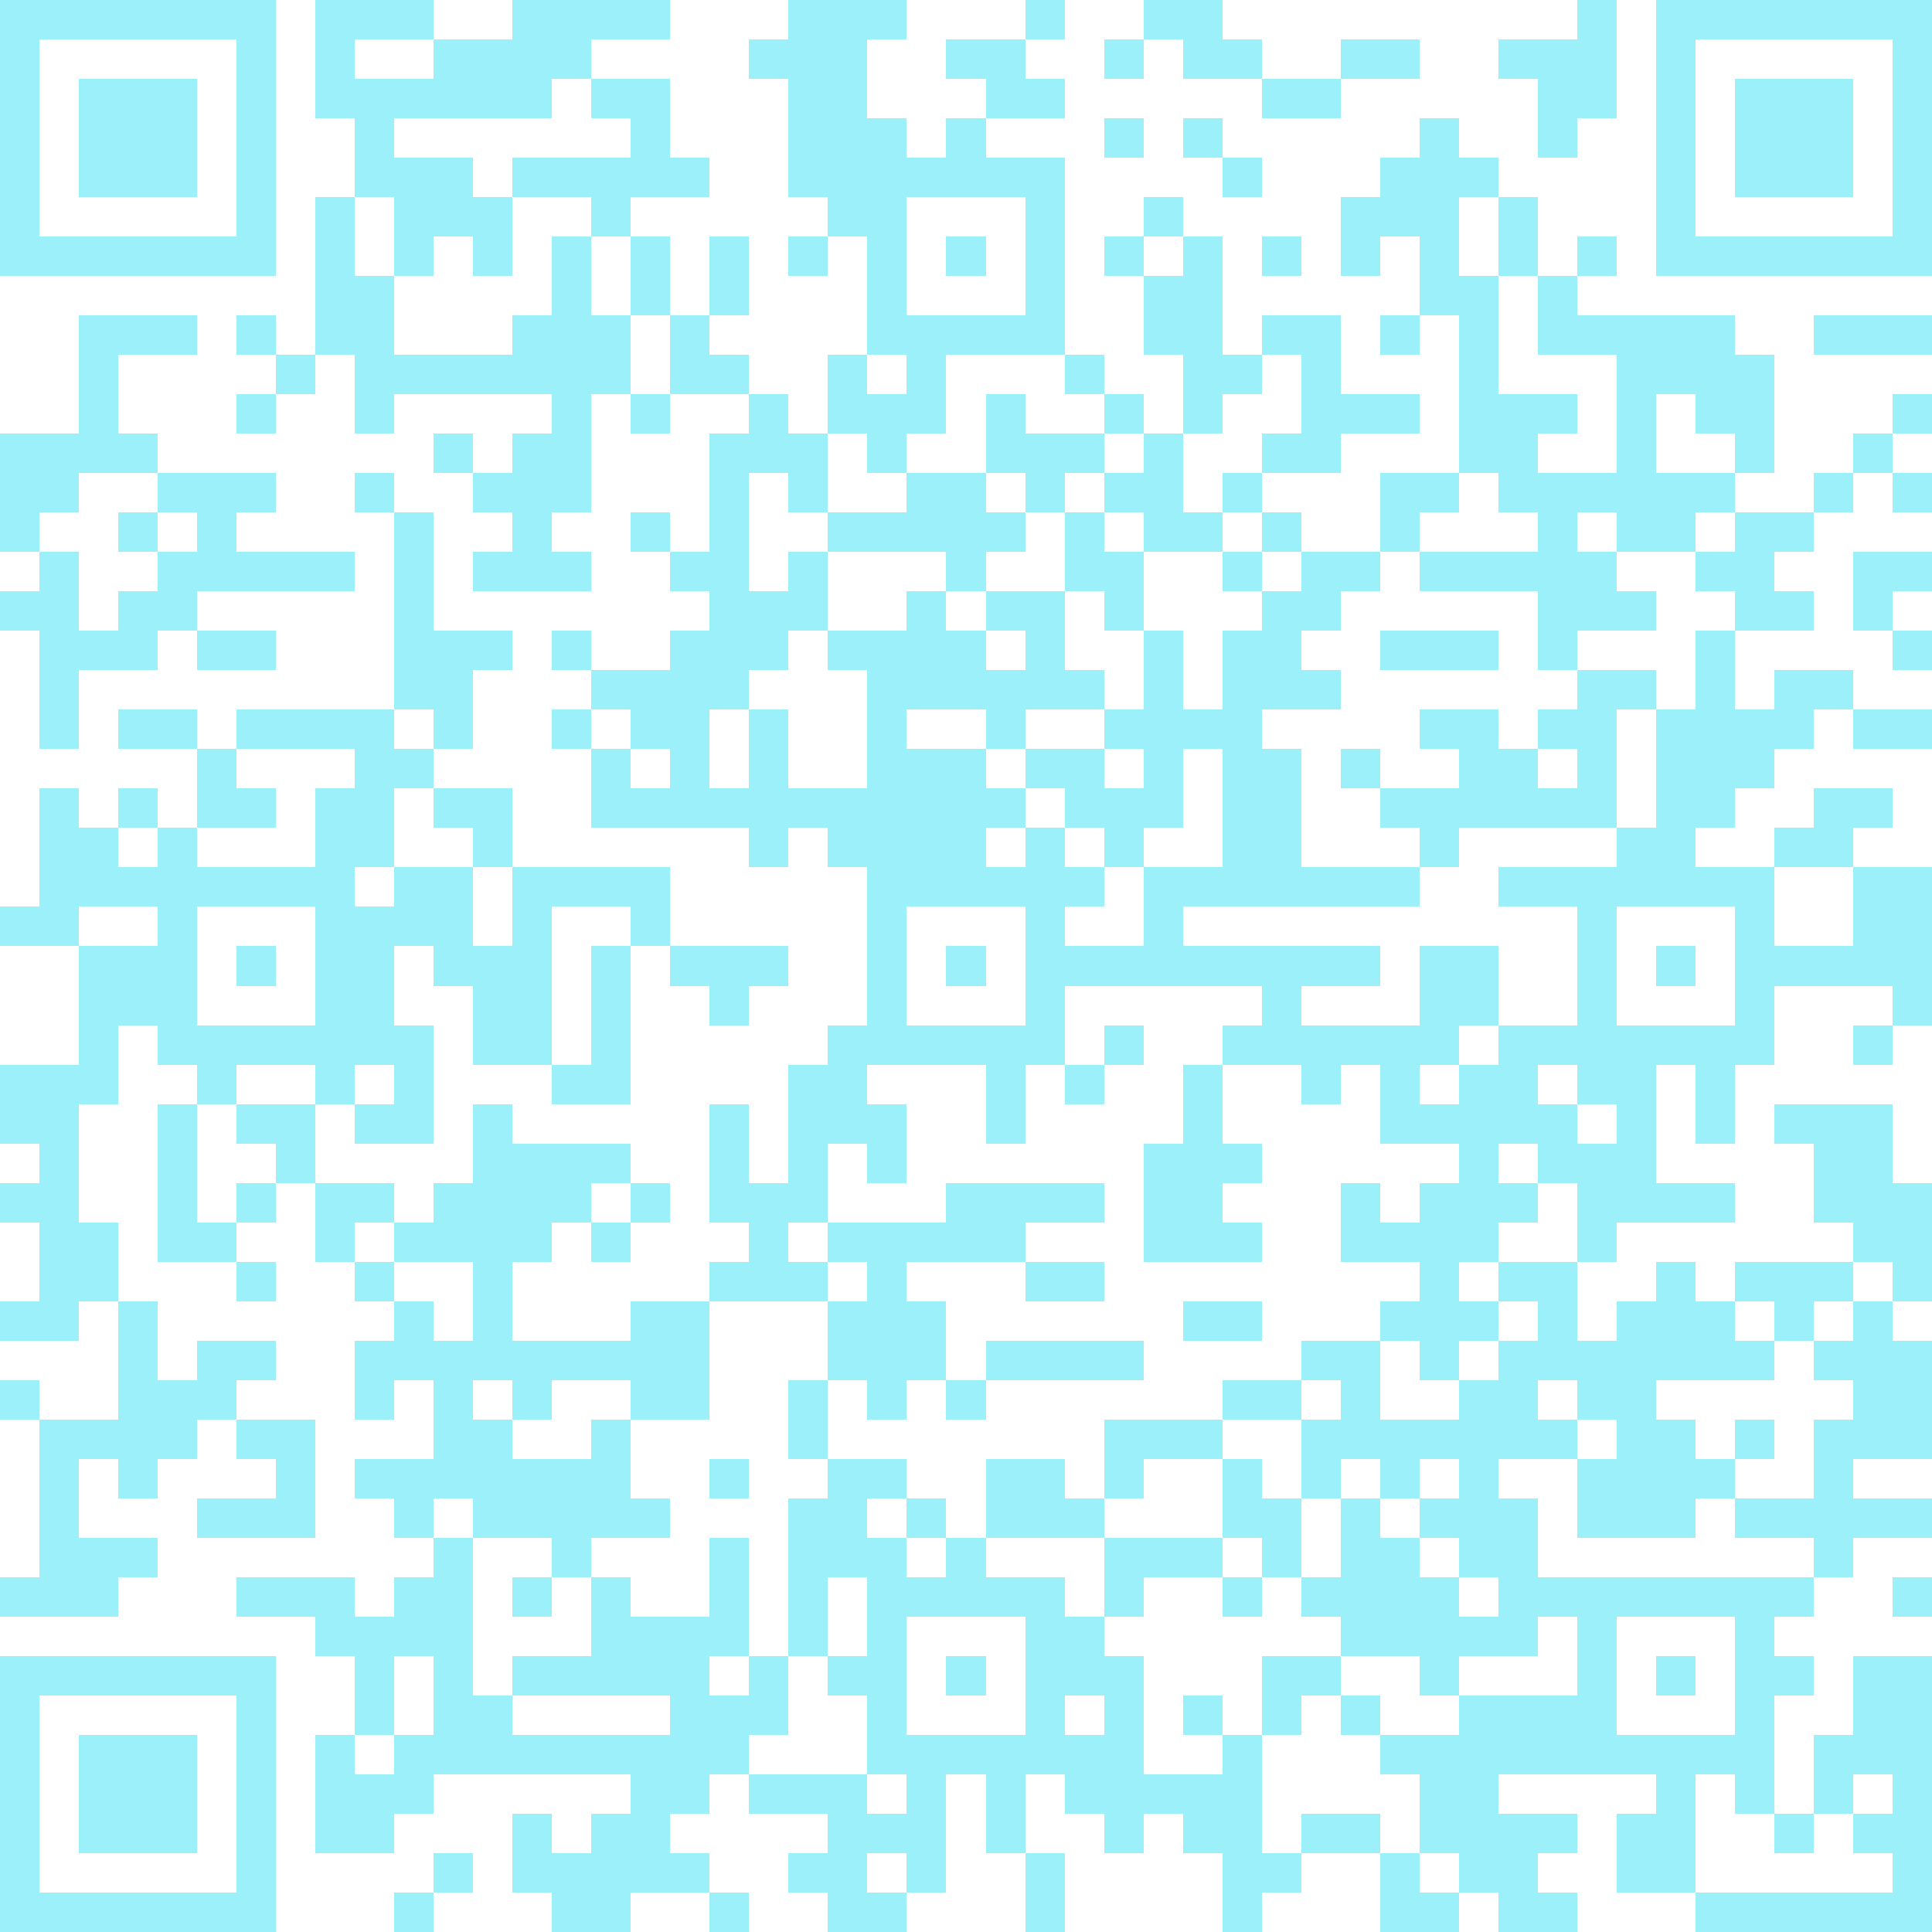
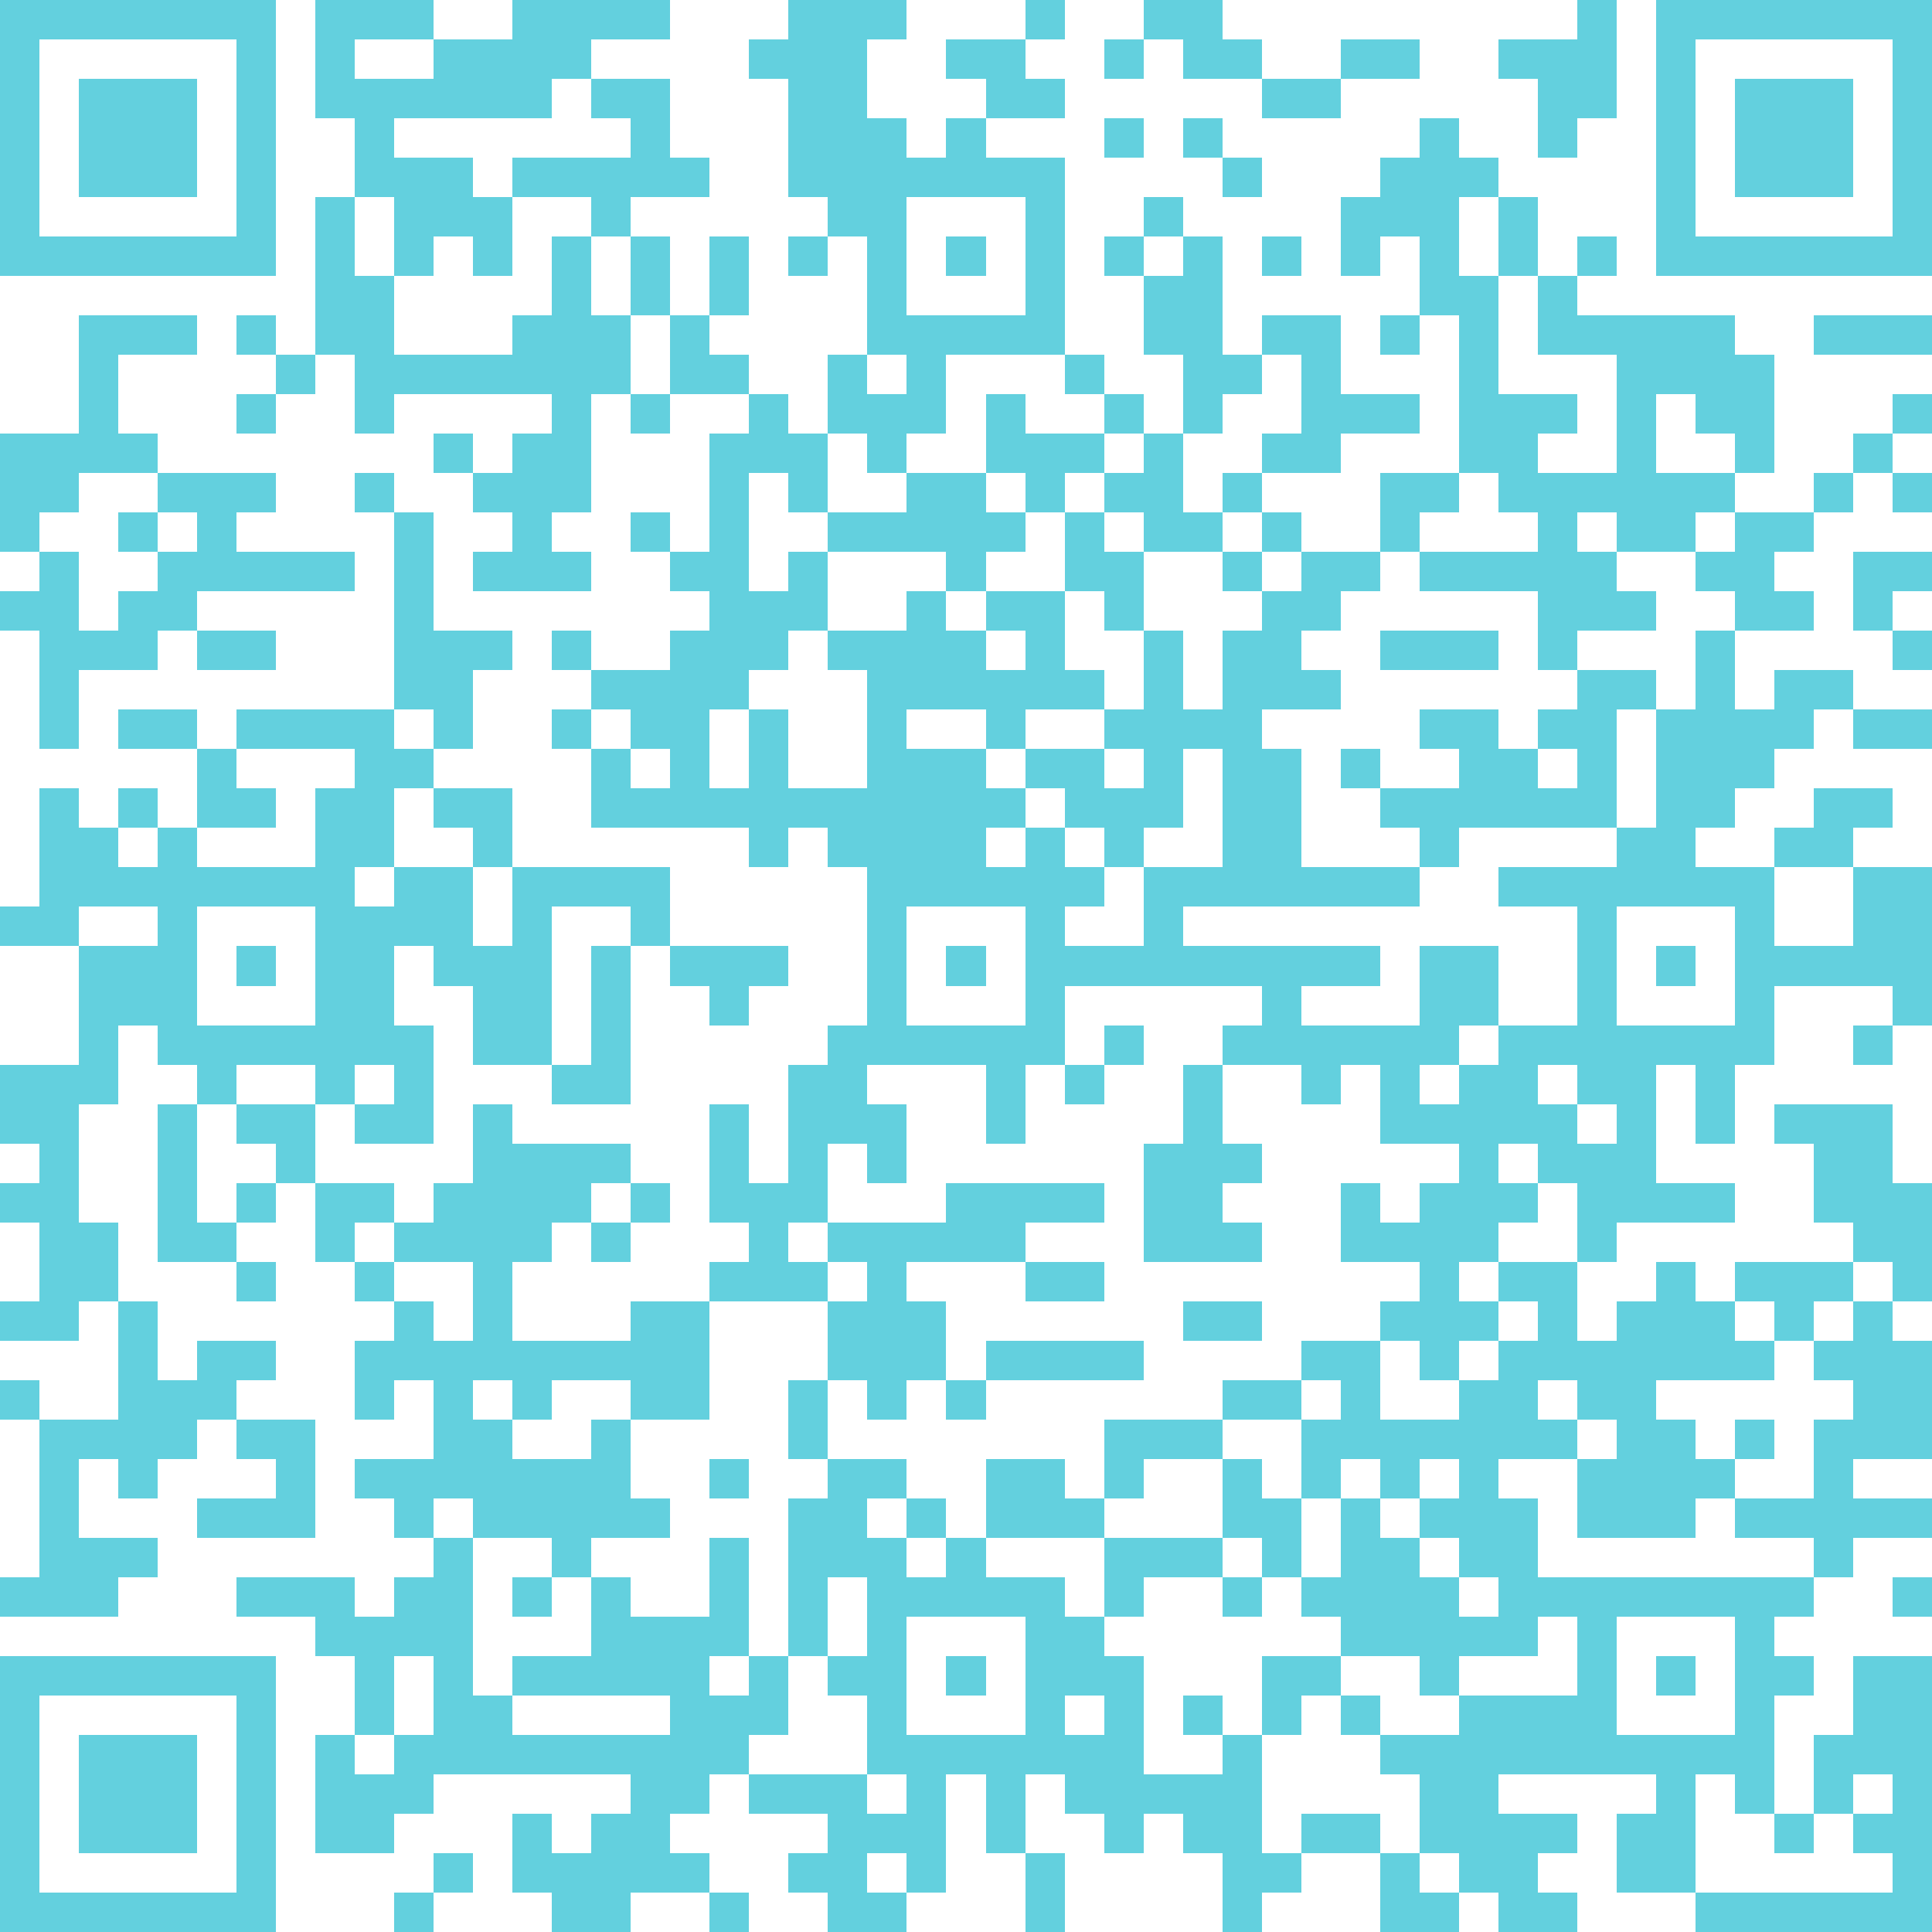
<svg xmlns="http://www.w3.org/2000/svg" viewBox="0 0 49 49" shape-rendering="crispEdges">
-   <path stroke="#9CF0FA" d="M0 0.5h7m1 0h3m2 0h4m3 0h3m3 0h1m2 0h2m9 0h1m1 0h7M0 1.5h1m5 0h1m1 0h1m2 0h4m4 0h3m2 0h2m2 0h1m1 0h2m2 0h2m2 0h3m1 0h1m5 0h1M0 2.5h1m1 0h3m1 0h1m1 0h6m1 0h2m3 0h2m3 0h2m5 0h2m5 0h2m1 0h1m1 0h3m1 0h1M0 3.5h1m1 0h3m1 0h1m2 0h1m6 0h1m3 0h3m1 0h1m3 0h1m1 0h1m5 0h1m2 0h1m2 0h1m1 0h3m1 0h1M0 4.5h1m1 0h3m1 0h1m2 0h3m1 0h5m2 0h7m4 0h1m3 0h3m4 0h1m1 0h3m1 0h1M0 5.5h1m5 0h1m1 0h1m1 0h3m2 0h1m5 0h2m3 0h1m2 0h1m4 0h3m1 0h1m3 0h1m5 0h1M0 6.5h7m1 0h1m1 0h1m1 0h1m1 0h1m1 0h1m1 0h1m1 0h1m1 0h1m1 0h1m1 0h1m1 0h1m1 0h1m1 0h1m1 0h1m1 0h1m1 0h1m1 0h1m1 0h7M8 7.5h2m4 0h1m1 0h1m1 0h1m3 0h1m3 0h1m2 0h2m5 0h2m1 0h1M2 8.5h3m1 0h1m1 0h2m3 0h3m1 0h1m4 0h5m2 0h2m1 0h2m1 0h1m1 0h1m1 0h5m2 0h3M2 9.5h1m4 0h1m1 0h7m1 0h2m2 0h1m1 0h1m3 0h1m2 0h2m1 0h1m3 0h1m3 0h4M2 10.5h1m3 0h1m2 0h1m4 0h1m1 0h1m2 0h1m1 0h3m1 0h1m2 0h1m1 0h1m2 0h3m1 0h3m1 0h1m1 0h2m3 0h1M0 11.5h4m7 0h1m1 0h2m3 0h3m1 0h1m2 0h3m1 0h1m2 0h2m3 0h2m2 0h1m2 0h1m2 0h1M0 12.5h2m2 0h3m2 0h1m2 0h3m3 0h1m1 0h1m2 0h2m1 0h1m1 0h2m1 0h1m3 0h2m1 0h6m2 0h1m1 0h1M0 13.5h1m2 0h1m1 0h1m4 0h1m2 0h1m2 0h1m1 0h1m2 0h5m1 0h1m1 0h2m1 0h1m2 0h1m3 0h1m1 0h2m1 0h2M1 14.5h1m2 0h5m1 0h1m1 0h3m2 0h2m1 0h1m3 0h1m2 0h2m2 0h1m1 0h2m1 0h5m2 0h2m2 0h2M0 15.5h2m1 0h2m5 0h1m7 0h3m2 0h1m1 0h2m1 0h1m3 0h2m5 0h3m2 0h2m1 0h1M1 16.5h3m1 0h2m3 0h3m1 0h1m2 0h3m1 0h4m1 0h1m2 0h1m1 0h2m2 0h3m1 0h1m3 0h1m4 0h1M1 17.5h1m8 0h2m3 0h4m3 0h6m1 0h1m1 0h3m6 0h2m1 0h1m1 0h2M1 18.5h1m1 0h2m1 0h4m1 0h1m2 0h1m1 0h2m1 0h1m2 0h1m2 0h1m2 0h4m4 0h2m1 0h2m1 0h4m1 0h2M5 19.5h1m3 0h2m4 0h1m1 0h1m1 0h1m2 0h3m1 0h2m1 0h1m1 0h2m1 0h1m2 0h2m1 0h1m1 0h3M1 20.5h1m1 0h1m1 0h2m1 0h2m1 0h2m2 0h11m1 0h3m1 0h2m2 0h6m1 0h2m2 0h2M1 21.5h2m1 0h1m3 0h2m2 0h1m6 0h1m1 0h4m1 0h1m1 0h1m2 0h2m3 0h1m4 0h2m2 0h2M1 22.5h8m1 0h2m1 0h4m5 0h6m1 0h7m2 0h7m2 0h2M0 23.5h2m2 0h1m3 0h4m1 0h1m2 0h1m5 0h1m3 0h1m2 0h1m10 0h1m3 0h1m2 0h2M2 24.5h3m1 0h1m1 0h2m1 0h3m1 0h1m1 0h3m2 0h1m1 0h1m1 0h9m1 0h2m2 0h1m1 0h1m1 0h5M2 25.5h3m3 0h2m2 0h2m1 0h1m2 0h1m3 0h1m3 0h1m5 0h1m3 0h2m2 0h1m3 0h1m3 0h1M2 26.5h1m1 0h7m1 0h2m1 0h1m5 0h6m1 0h1m2 0h6m1 0h7m2 0h1M0 27.5h3m2 0h1m2 0h1m1 0h1m3 0h2m4 0h2m3 0h1m1 0h1m2 0h1m2 0h1m1 0h1m1 0h2m1 0h2m1 0h1M0 28.5h2m2 0h1m1 0h2m1 0h2m1 0h1m5 0h1m1 0h3m2 0h1m4 0h1m4 0h5m1 0h1m1 0h1m1 0h3M1 29.5h1m2 0h1m2 0h1m4 0h4m2 0h1m1 0h1m1 0h1m6 0h3m5 0h1m1 0h3m4 0h2M0 30.5h2m2 0h1m1 0h1m1 0h2m1 0h4m1 0h1m1 0h3m3 0h4m1 0h2m3 0h1m1 0h3m1 0h4m2 0h3M1 31.5h2m1 0h2m2 0h1m1 0h4m1 0h1m3 0h1m1 0h5m3 0h3m2 0h4m2 0h1m6 0h2M1 32.5h2m3 0h1m2 0h1m2 0h1m5 0h3m1 0h1m3 0h2m8 0h1m1 0h2m2 0h1m1 0h3m1 0h1M0 33.5h2m1 0h1m6 0h1m1 0h1m3 0h2m3 0h3m6 0h2m3 0h3m1 0h1m1 0h3m1 0h1m1 0h1M3 34.5h1m1 0h2m2 0h9m3 0h3m1 0h4m4 0h2m1 0h1m1 0h7m1 0h3M0 35.5h1m2 0h3m3 0h1m1 0h1m1 0h1m2 0h2m2 0h1m1 0h1m1 0h1m6 0h2m1 0h1m2 0h2m1 0h2m5 0h2M1 36.5h4m1 0h2m3 0h2m2 0h1m4 0h1m7 0h3m2 0h7m1 0h2m1 0h1m1 0h3M1 37.5h1m1 0h1m3 0h1m1 0h7m2 0h1m2 0h2m2 0h2m1 0h1m2 0h1m1 0h1m1 0h1m1 0h1m2 0h4m2 0h1M1 38.5h1m3 0h3m2 0h1m1 0h5m3 0h2m1 0h1m1 0h3m3 0h2m1 0h1m1 0h3m1 0h3m1 0h5M1 39.5h3m7 0h1m2 0h1m3 0h1m1 0h3m1 0h1m3 0h3m1 0h1m1 0h2m1 0h2m7 0h1M0 40.5h3m3 0h3m1 0h2m1 0h1m1 0h1m2 0h1m1 0h1m1 0h5m1 0h1m2 0h1m1 0h4m1 0h8m2 0h1M8 41.5h4m3 0h4m1 0h1m1 0h1m3 0h2m6 0h5m1 0h1m3 0h1M0 42.5h7m2 0h1m1 0h1m1 0h5m1 0h1m1 0h2m1 0h1m1 0h3m3 0h2m2 0h1m3 0h1m1 0h1m1 0h2m1 0h2M0 43.5h1m5 0h1m2 0h1m1 0h2m4 0h3m2 0h1m3 0h1m1 0h1m1 0h1m1 0h1m1 0h1m2 0h4m3 0h1m2 0h2M0 44.5h1m1 0h3m1 0h1m1 0h1m1 0h9m3 0h7m2 0h1m3 0h10m1 0h3M0 45.5h1m1 0h3m1 0h1m1 0h3m5 0h2m1 0h3m1 0h1m1 0h1m1 0h5m4 0h2m4 0h1m1 0h1m1 0h1m1 0h1M0 46.5h1m1 0h3m1 0h1m1 0h2m3 0h1m1 0h2m4 0h3m1 0h1m2 0h1m1 0h2m1 0h2m1 0h4m1 0h2m2 0h1m1 0h2M0 47.5h1m5 0h1m4 0h1m1 0h5m2 0h2m1 0h1m2 0h1m4 0h2m2 0h1m1 0h2m2 0h2m5 0h1M0 48.5h7m3 0h1m3 0h2m2 0h1m2 0h2m3 0h1m4 0h1m3 0h2m1 0h2m3 0h6" />
+   <path stroke="#63D0DE" d="M0 0.5h7m1 0h3m2 0h4m3 0h3m3 0h1m2 0h2m9 0h1m1 0h7M0 1.5h1m5 0h1m1 0h1m2 0h4m4 0h3m2 0h2m2 0h1m1 0h2m2 0h2m2 0h3m1 0h1m5 0h1M0 2.5h1m1 0h3m1 0h1m1 0h6m1 0h2m3 0h2m3 0h2m5 0h2m5 0h2m1 0h1m1 0h3m1 0h1M0 3.5h1m1 0h3m1 0h1m2 0h1m6 0h1m3 0h3m1 0h1m3 0h1m1 0h1m5 0h1m2 0h1m2 0h1m1 0h3m1 0h1M0 4.5h1m1 0h3m1 0h1m2 0h3m1 0h5m2 0h7m4 0h1m3 0h3m4 0h1m1 0h3m1 0h1M0 5.5h1m5 0h1m1 0h1m1 0h3m2 0h1m5 0h2m3 0h1m2 0h1m4 0h3m1 0h1m3 0h1m5 0h1M0 6.5h7m1 0h1m1 0h1m1 0h1m1 0h1m1 0h1m1 0h1m1 0h1m1 0h1m1 0h1m1 0h1m1 0h1m1 0h1m1 0h1m1 0h1m1 0h1m1 0h1m1 0h1m1 0h7M8 7.5h2m4 0h1m1 0h1m1 0h1m3 0h1m3 0h1m2 0h2m5 0h2m1 0h1M2 8.5h3m1 0h1m1 0h2m3 0h3m1 0h1m4 0h5m2 0h2m1 0h2m1 0h1m1 0h1m1 0h5m2 0h3M2 9.5h1m4 0h1m1 0h7m1 0h2m2 0h1m1 0h1m3 0h1m2 0h2m1 0h1m3 0h1m3 0h4M2 10.5h1m3 0h1m2 0h1m4 0h1m1 0h1m2 0h1m1 0h3m1 0h1m2 0h1m1 0h1m2 0h3m1 0h3m1 0h1m1 0h2m3 0h1M0 11.5h4m7 0h1m1 0h2m3 0h3m1 0h1m2 0h3m1 0h1m2 0h2m3 0h2m2 0h1m2 0h1m2 0h1M0 12.5h2m2 0h3m2 0h1m2 0h3m3 0h1m1 0h1m2 0h2m1 0h1m1 0h2m1 0h1m3 0h2m1 0h6m2 0h1m1 0h1M0 13.5h1m2 0h1m1 0h1m4 0h1m2 0h1m2 0h1m1 0h1m2 0h5m1 0h1m1 0h2m1 0h1m2 0h1m3 0h1m1 0h2m1 0h2M1 14.5h1m2 0h5m1 0h1m1 0h3m2 0h2m1 0h1m3 0h1m2 0h2m2 0h1m1 0h2m1 0h5m2 0h2m2 0h2M0 15.5h2m1 0h2m5 0h1m7 0h3m2 0h1m1 0h2m1 0h1m3 0h2m5 0h3m2 0h2m1 0h1M1 16.5h3m1 0h2m3 0h3m1 0h1m2 0h3m1 0h4m1 0h1m2 0h1m1 0h2m2 0h3m1 0h1m3 0h1m4 0h1M1 17.5h1m8 0h2m3 0h4m3 0h6m1 0h1m1 0h3m6 0h2m1 0h1m1 0h2M1 18.5h1m1 0h2m1 0h4m1 0h1m2 0h1m1 0h2m1 0h1m2 0h1m2 0h1m2 0h4m4 0h2m1 0h2m1 0h4m1 0h2M5 19.5h1m3 0h2m4 0h1m1 0h1m1 0h1m2 0h3m1 0h2m1 0h1m1 0h2m1 0h1m2 0h2m1 0h1m1 0h3M1 20.5h1m1 0h1m1 0h2m1 0h2m1 0h2m2 0h11m1 0h3m1 0h2m2 0h6m1 0h2m2 0h2M1 21.5h2m1 0h1m3 0h2m2 0h1m6 0h1m1 0h4m1 0h1m1 0h1m2 0h2m3 0h1m4 0h2m2 0h2M1 22.5h8m1 0h2m1 0h4m5 0h6m1 0h7m2 0h7m2 0h2M0 23.5h2m2 0h1m3 0h4m1 0h1m2 0h1m5 0h1m3 0h1m2 0h1m10 0h1m3 0h1m2 0h2M2 24.5h3m1 0h1m1 0h2m1 0h3m1 0h1m1 0h3m2 0h1m1 0h1m1 0h9m1 0h2m2 0h1m1 0h1m1 0h5M2 25.5h3m3 0h2m2 0h2m1 0h1m2 0h1m3 0h1m3 0h1m5 0h1m3 0h2m2 0h1m3 0h1m3 0h1M2 26.5h1m1 0h7m1 0h2m1 0h1m5 0h6m1 0h1m2 0h6m1 0h7m2 0h1M0 27.5h3m2 0h1m2 0h1m1 0h1m3 0h2m4 0h2m3 0h1m1 0h1m2 0h1m2 0h1m1 0h1m1 0h2m1 0h2m1 0h1M0 28.5h2m2 0h1m1 0h2m1 0h2m1 0h1m5 0h1m1 0h3m2 0h1m4 0h1m4 0h5m1 0h1m1 0h1m1 0h3M1 29.5h1m2 0h1m2 0h1m4 0h4m2 0h1m1 0h1m1 0h1m6 0h3m5 0h1m1 0h3m4 0h2M0 30.5h2m2 0h1m1 0h1m1 0h2m1 0h4m1 0h1m1 0h3m3 0h4m1 0h2m3 0h1m1 0h3m1 0h4m2 0h3M1 31.5h2m1 0h2m2 0h1m1 0h4m1 0h1m3 0h1m1 0h5m3 0h3m2 0h4m2 0h1m6 0h2M1 32.5h2m3 0h1m2 0h1m2 0h1m5 0h3m1 0h1m3 0h2m8 0h1m1 0h2m2 0h1m1 0h3m1 0h1M0 33.5h2m1 0h1m6 0h1m1 0h1m3 0h2m3 0h3m6 0h2m3 0h3m1 0h1m1 0h3m1 0h1m1 0h1M3 34.5h1m1 0h2m2 0h9m3 0h3m1 0h4m4 0h2m1 0h1m1 0h7m1 0h3M0 35.5h1m2 0h3m3 0h1m1 0h1m1 0h1m2 0h2m2 0h1m1 0h1m1 0h1m6 0h2m1 0h1m2 0h2m1 0h2m5 0h2M1 36.5h4m1 0h2m3 0h2m2 0h1m4 0h1m7 0h3m2 0h7m1 0h2m1 0h1m1 0h3M1 37.5h1m1 0h1m3 0h1m1 0h7m2 0h1m2 0h2m2 0h2m1 0h1m2 0h1m1 0h1m1 0h1m1 0h1m2 0h4m2 0h1M1 38.5h1m3 0h3m2 0h1m1 0h5m3 0h2m1 0h1m1 0h3m3 0h2m1 0h1m1 0h3m1 0h3m1 0h5M1 39.5h3m7 0h1m2 0h1m3 0h1m1 0h3m1 0h1m3 0h3m1 0h1m1 0h2m1 0h2m7 0h1M0 40.5h3m3 0h3m1 0h2m1 0h1m1 0h1m2 0h1m1 0h1m1 0h5m1 0h1m2 0h1m1 0h4m1 0h8m2 0h1M8 41.5h4m3 0h4m1 0h1m1 0h1m3 0h2m6 0h5m1 0h1m3 0h1M0 42.5h7m2 0h1m1 0h1m1 0h5m1 0h1m1 0h2m1 0h1m1 0h3m3 0h2m2 0h1m3 0h1m1 0h1m1 0h2m1 0h2M0 43.5h1m5 0h1m2 0h1m1 0h2m4 0h3m2 0h1m3 0h1m1 0h1m1 0h1m1 0h1m1 0h1m2 0h4m3 0h1m2 0h2M0 44.5h1m1 0h3m1 0h1m1 0h1m1 0h9m3 0h7m2 0h1m3 0h10m1 0h3M0 45.5h1m1 0h3m1 0h1m1 0h3m5 0h2m1 0h3m1 0h1m1 0h1m1 0h5m4 0h2m4 0h1m1 0h1m1 0h1m1 0h1M0 46.5h1m1 0h3m1 0h1m1 0h2m3 0h1m1 0h2m4 0h3m1 0h1m2 0h1m1 0h2m1 0h2m1 0h4m1 0h2m2 0h1m1 0h2M0 47.5h1m5 0h1m4 0h1m1 0h5m2 0h2m1 0h1m2 0h1m4 0h2m2 0h1m1 0h2m2 0h2m5 0h1M0 48.5h7m3 0h1m3 0h2m2 0h1m2 0h2m3 0h1m4 0h1m3 0h2m1 0h2m3 0h6" />
</svg>
